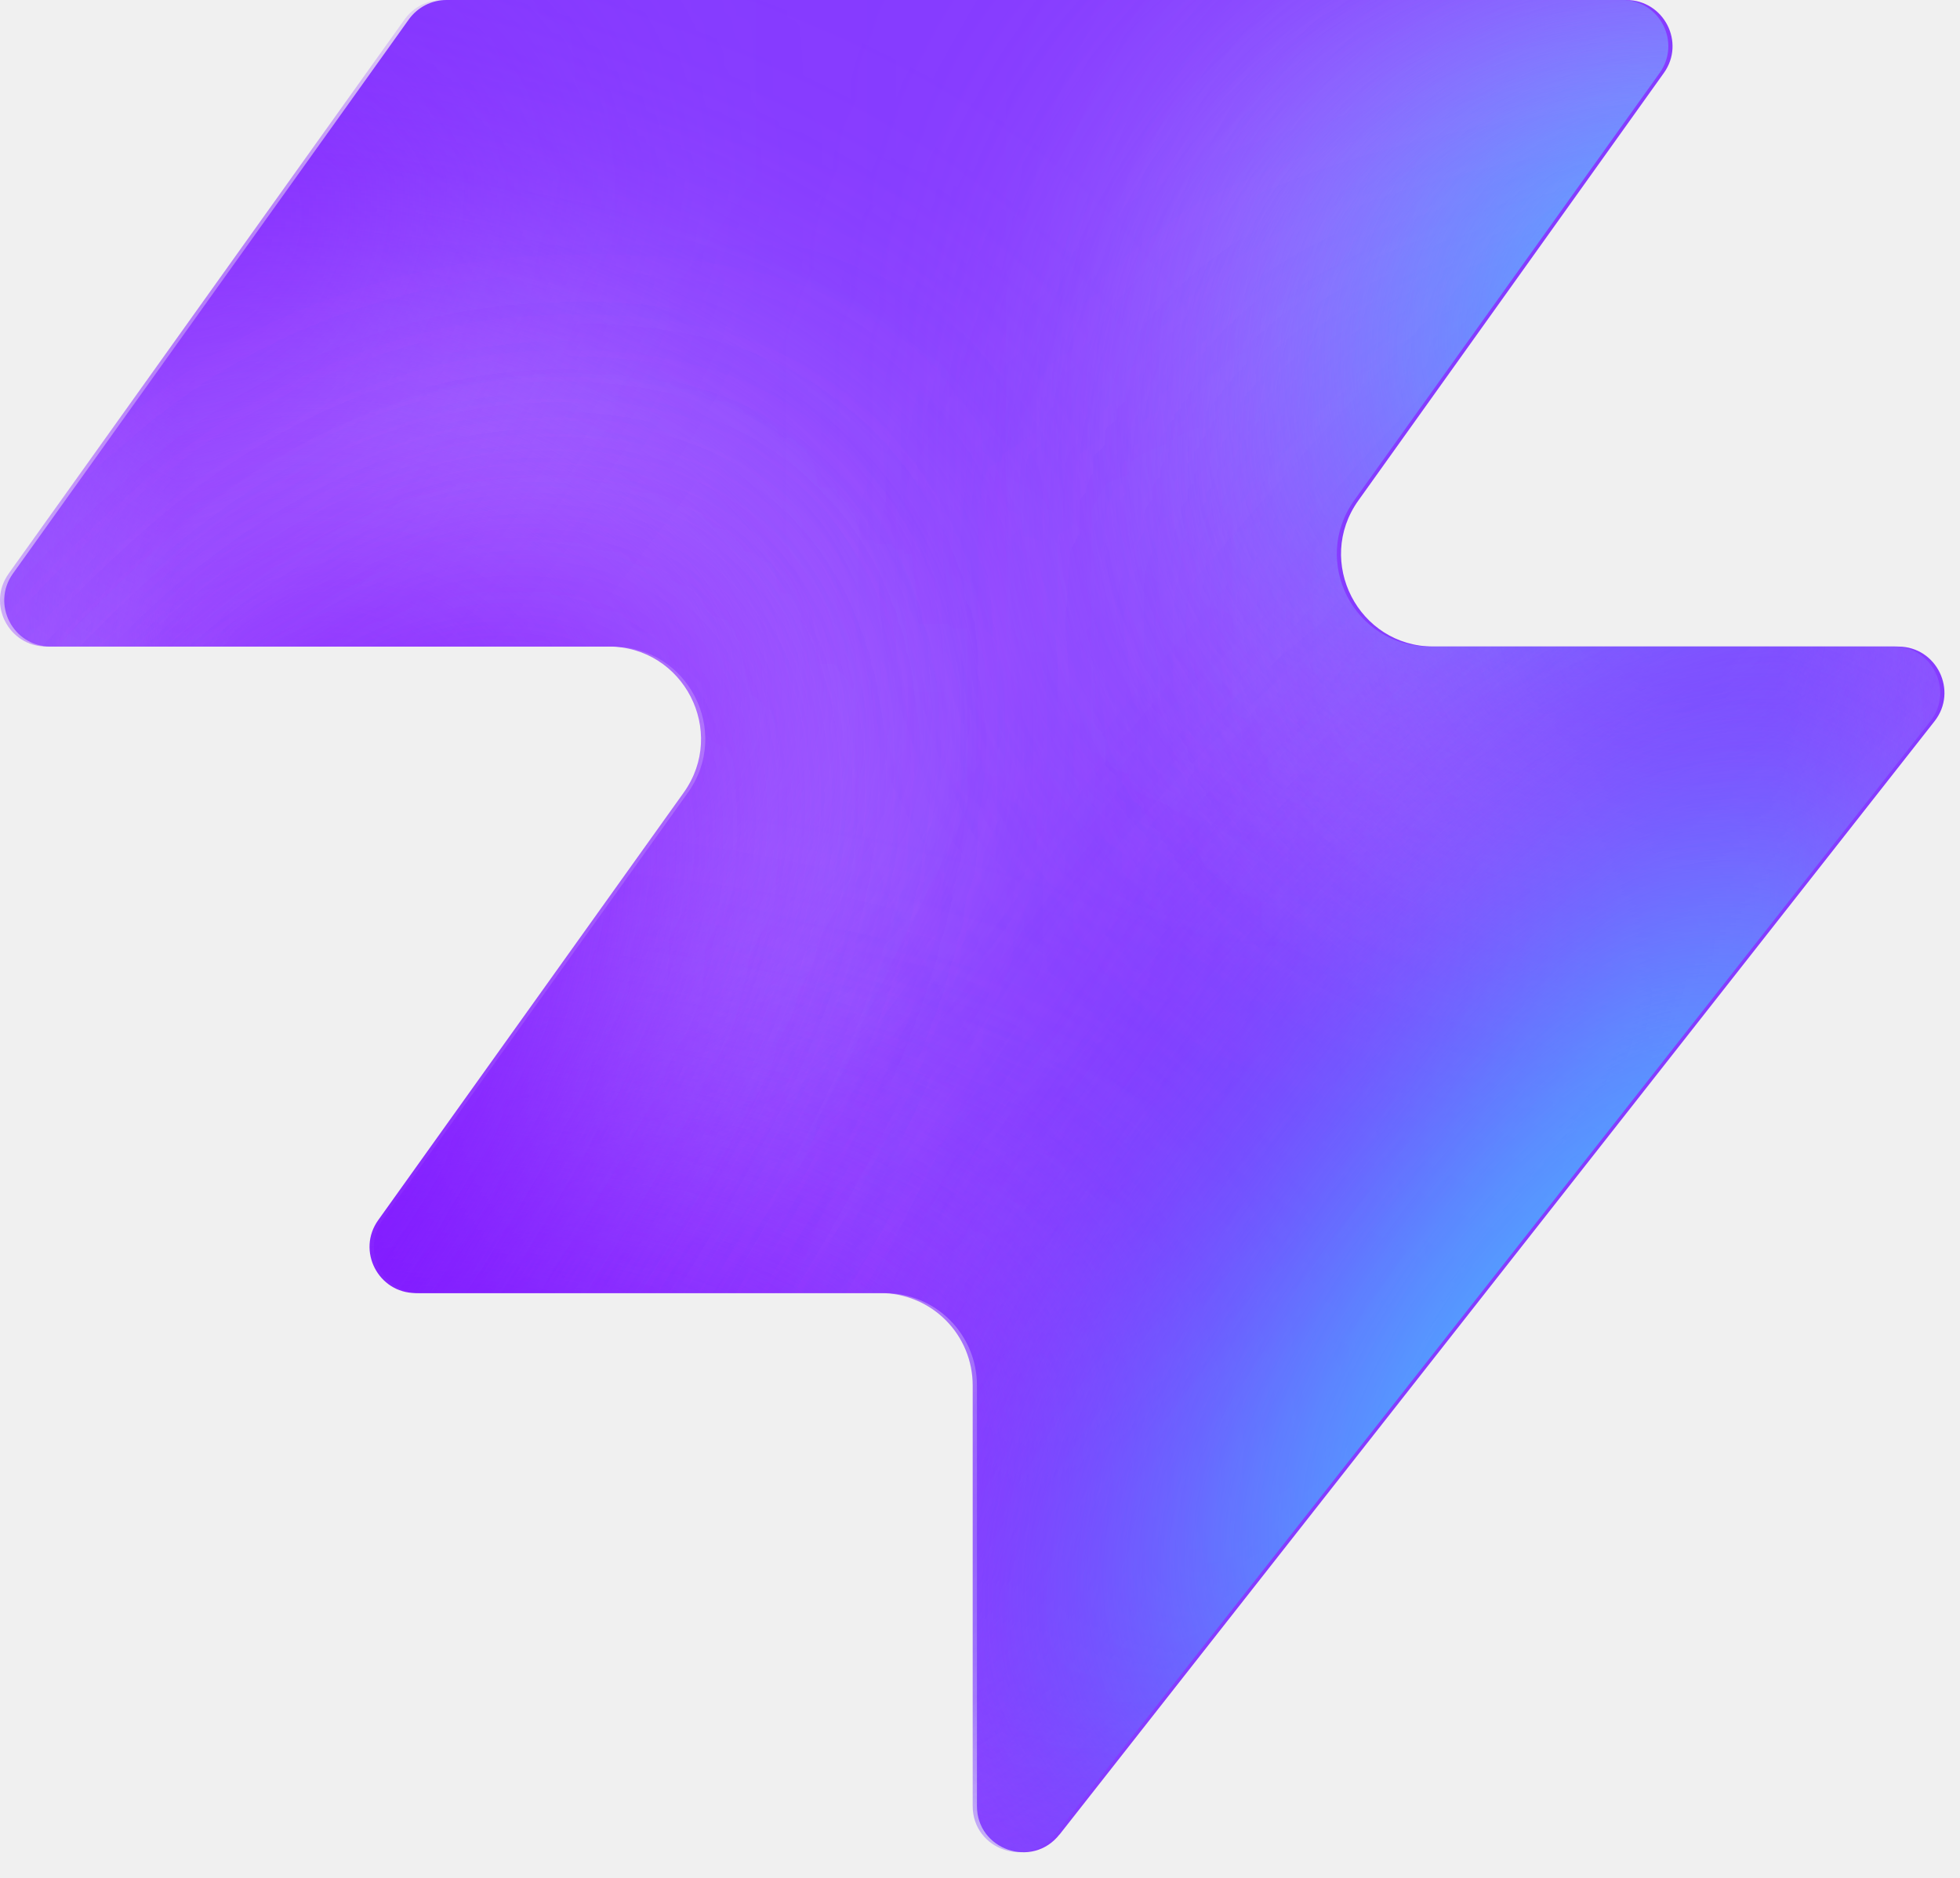
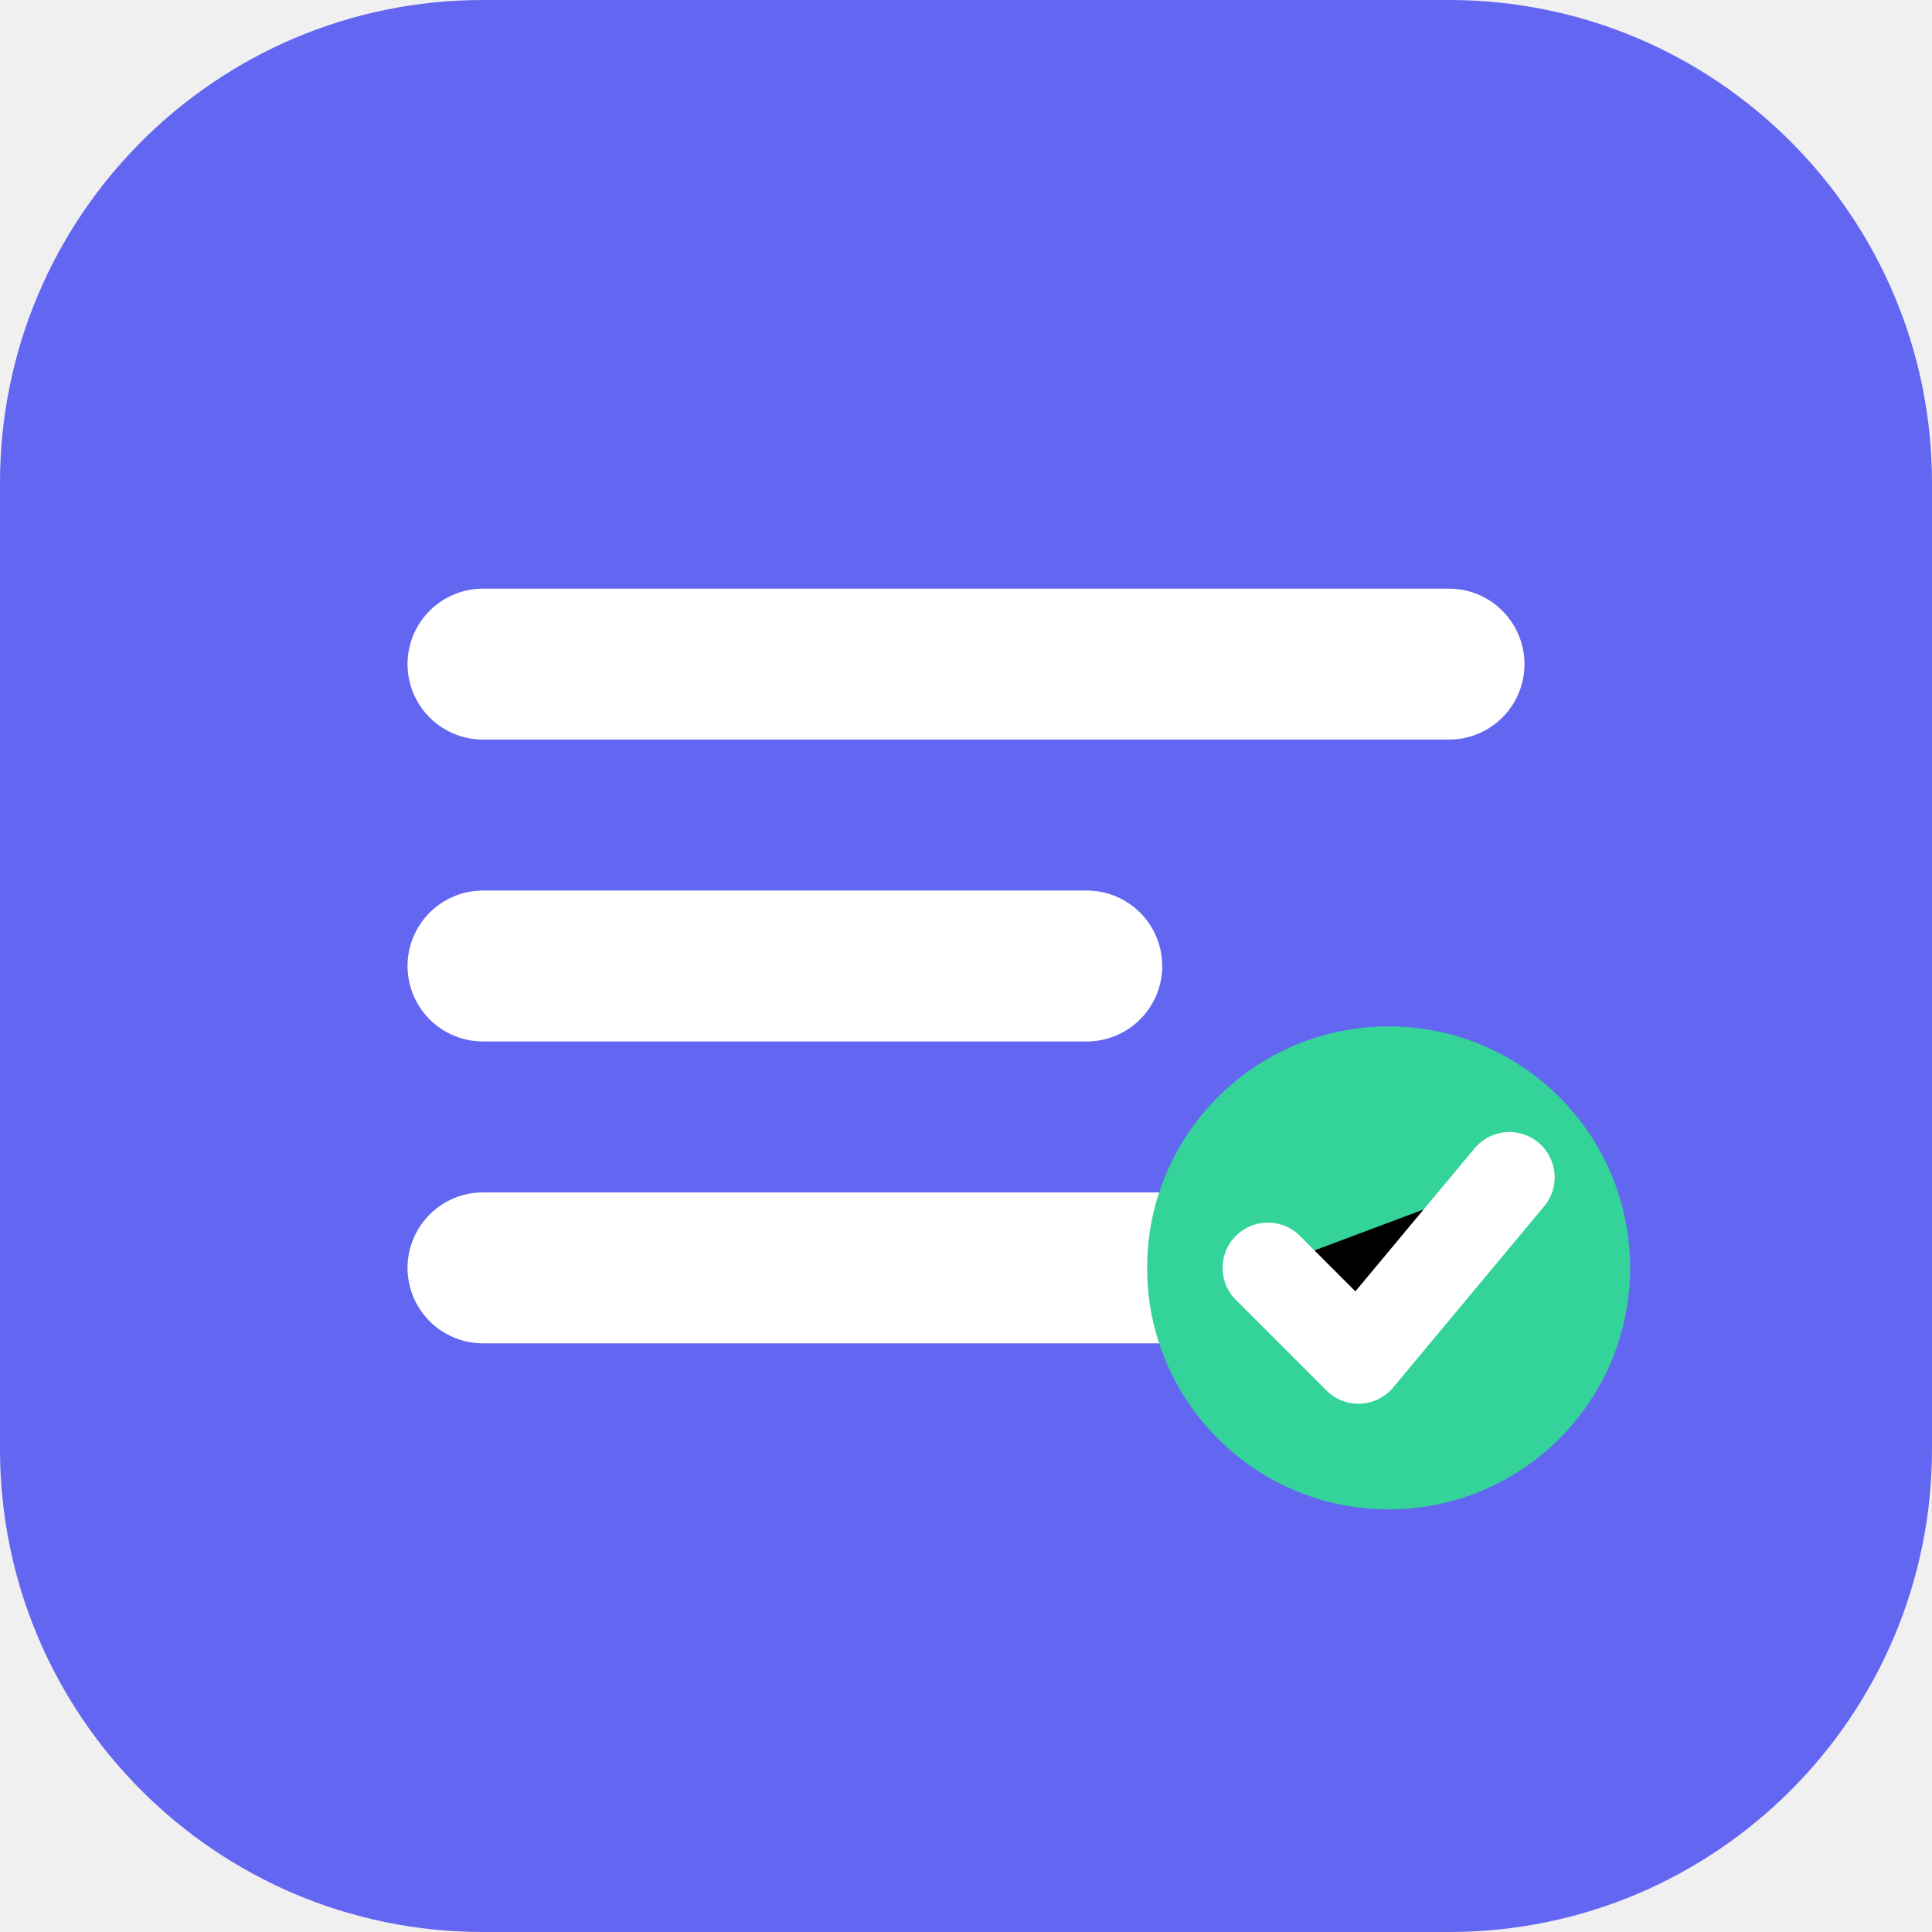
- <svg xmlns="http://www.w3.org/2000/svg" width="48" height="46" fill="none" viewBox="0 0 48 46">
-   <path fill="#863bff" d="M25.946 44.938c-.664.845-2.021.375-2.021-.698V33.937a2.26 2.26 0 0 0-2.262-2.262H10.287c-.92 0-1.456-1.04-.92-1.788l7.48-10.471c1.07-1.497 0-3.578-1.842-3.578H1.237c-.92 0-1.456-1.04-.92-1.788L10.013.474c.214-.297.556-.474.92-.474h28.894c.92 0 1.456 1.04.92 1.788l-7.48 10.471c-1.07 1.498 0 3.579 1.842 3.579h11.377c.943 0 1.473 1.088.89 1.83L25.947 44.94z" style="fill:#863bff;fill:color(display-p3 .525 .23 1);fill-opacity:1" />
-   <mask id="a" width="48" height="46" x="0" y="0" maskUnits="userSpaceOnUse" style="mask-type:alpha">
-     <path fill="#000" d="M25.842 44.938c-.664.844-2.021.375-2.021-.698V33.937a2.26 2.26 0 0 0-2.262-2.262H10.183c-.92 0-1.456-1.04-.92-1.788l7.48-10.471c1.07-1.498 0-3.579-1.842-3.579H1.133c-.92 0-1.456-1.04-.92-1.787L9.91.473c.214-.297.556-.474.92-.474h28.894c.92 0 1.456 1.04.92 1.788l-7.48 10.471c-1.07 1.498 0 3.578 1.842 3.578h11.377c.943 0 1.473 1.088.89 1.832L25.843 44.94z" style="fill:#000;fill-opacity:1" />
-   </mask>
-   <g mask="url(#a)">
-     <g filter="url(#b)">
-       <ellipse cx="5.508" cy="14.704" fill="#ede6ff" rx="5.508" ry="14.704" style="fill:#ede6ff;fill:color(display-p3 .927 .903 1);fill-opacity:1" transform="matrix(.00324 1 1 -.00324 -4.47 31.516)" />
-     </g>
-     <g filter="url(#c)">
-       <ellipse cx="10.399" cy="29.851" fill="#ede6ff" rx="10.399" ry="29.851" style="fill:#ede6ff;fill:color(display-p3 .927 .903 1);fill-opacity:1" transform="matrix(.00324 1 1 -.00324 -39.328 7.883)" />
-     </g>
-     <g filter="url(#d)">
-       <ellipse cx="5.508" cy="30.487" fill="#7e14ff" rx="5.508" ry="30.487" style="fill:#7e14ff;fill:color(display-p3 .492 .077 1);fill-opacity:1" transform="rotate(89.814 -25.913 -14.639)scale(1 -1)" />
-     </g>
-     <g filter="url(#e)">
-       <ellipse cx="5.508" cy="30.599" fill="#7e14ff" rx="5.508" ry="30.599" style="fill:#7e14ff;fill:color(display-p3 .492 .077 1);fill-opacity:1" transform="rotate(89.814 -32.644 -3.334)scale(1 -1)" />
-     </g>
-     <g filter="url(#f)">
-       <ellipse cx="5.508" cy="30.599" fill="#7e14ff" rx="5.508" ry="30.599" style="fill:#7e14ff;fill:color(display-p3 .492 .077 1);fill-opacity:1" transform="matrix(.00324 1 1 -.00324 -34.34 30.47)" />
-     </g>
-     <g filter="url(#g)">
-       <ellipse cx="14.072" cy="22.078" fill="#ede6ff" rx="14.072" ry="22.078" style="fill:#ede6ff;fill:color(display-p3 .927 .903 1);fill-opacity:1" transform="rotate(93.35 24.506 48.493)scale(-1 1)" />
-     </g>
-     <g filter="url(#h)">
-       <ellipse cx="3.47" cy="21.501" fill="#7e14ff" rx="3.47" ry="21.501" style="fill:#7e14ff;fill:color(display-p3 .492 .077 1);fill-opacity:1" transform="rotate(89.009 28.708 47.59)scale(-1 1)" />
-     </g>
-     <g filter="url(#i)">
-       <ellipse cx="3.47" cy="21.501" fill="#7e14ff" rx="3.47" ry="21.501" style="fill:#7e14ff;fill:color(display-p3 .492 .077 1);fill-opacity:1" transform="rotate(89.009 28.708 47.59)scale(-1 1)" />
-     </g>
-     <g filter="url(#j)">
-       <ellipse cx=".387" cy="8.972" fill="#7e14ff" rx="4.407" ry="29.108" style="fill:#7e14ff;fill:color(display-p3 .492 .077 1);fill-opacity:1" transform="rotate(39.51 .387 8.972)" />
-     </g>
-     <g filter="url(#k)">
-       <ellipse cx="47.523" cy="-6.092" fill="#7e14ff" rx="4.407" ry="29.108" style="fill:#7e14ff;fill:color(display-p3 .492 .077 1);fill-opacity:1" transform="rotate(37.892 47.523 -6.092)" />
-     </g>
-     <g filter="url(#l)">
-       <ellipse cx="41.412" cy="6.333" fill="#47bfff" rx="5.971" ry="9.665" style="fill:#47bfff;fill:color(display-p3 .28 .748 1);fill-opacity:1" transform="rotate(37.892 41.412 6.333)" />
-     </g>
-     <g filter="url(#m)">
-       <ellipse cx="-1.879" cy="38.332" fill="#7e14ff" rx="4.407" ry="29.108" style="fill:#7e14ff;fill:color(display-p3 .492 .077 1);fill-opacity:1" transform="rotate(37.892 -1.88 38.332)" />
-     </g>
-     <g filter="url(#n)">
-       <ellipse cx="-1.879" cy="38.332" fill="#7e14ff" rx="4.407" ry="29.108" style="fill:#7e14ff;fill:color(display-p3 .492 .077 1);fill-opacity:1" transform="rotate(37.892 -1.88 38.332)" />
-     </g>
-     <g filter="url(#o)">
-       <ellipse cx="35.651" cy="29.907" fill="#7e14ff" rx="4.407" ry="29.108" style="fill:#7e14ff;fill:color(display-p3 .492 .077 1);fill-opacity:1" transform="rotate(37.892 35.651 29.907)" />
-     </g>
-     <g filter="url(#p)">
-       <ellipse cx="38.418" cy="32.4" fill="#47bfff" rx="5.971" ry="15.297" style="fill:#47bfff;fill:color(display-p3 .28 .748 1);fill-opacity:1" transform="rotate(37.892 38.418 32.4)" />
-     </g>
-   </g>
-   <defs>
-     <filter id="b" width="60.045" height="41.654" x="-19.77" y="16.149" color-interpolation-filters="sRGB" filterUnits="userSpaceOnUse">
-       <feFlood flood-opacity="0" result="BackgroundImageFix" />
-       <feBlend in="SourceGraphic" in2="BackgroundImageFix" result="shape" />
-       <feGaussianBlur result="effect1_foregroundBlur_2002_17158" stdDeviation="7.659" />
-     </filter>
-     <filter id="c" width="90.34" height="51.437" x="-54.613" y="-7.533" color-interpolation-filters="sRGB" filterUnits="userSpaceOnUse">
-       <feFlood flood-opacity="0" result="BackgroundImageFix" />
-       <feBlend in="SourceGraphic" in2="BackgroundImageFix" result="shape" />
-       <feGaussianBlur result="effect1_foregroundBlur_2002_17158" stdDeviation="7.659" />
-     </filter>
-     <filter id="d" width="79.355" height="29.4" x="-49.64" y="2.03" color-interpolation-filters="sRGB" filterUnits="userSpaceOnUse">
-       <feFlood flood-opacity="0" result="BackgroundImageFix" />
-       <feBlend in="SourceGraphic" in2="BackgroundImageFix" result="shape" />
-       <feGaussianBlur result="effect1_foregroundBlur_2002_17158" stdDeviation="4.596" />
-     </filter>
-     <filter id="e" width="79.579" height="29.4" x="-45.045" y="20.029" color-interpolation-filters="sRGB" filterUnits="userSpaceOnUse">
-       <feFlood flood-opacity="0" result="BackgroundImageFix" />
-       <feBlend in="SourceGraphic" in2="BackgroundImageFix" result="shape" />
-       <feGaussianBlur result="effect1_foregroundBlur_2002_17158" stdDeviation="4.596" />
-     </filter>
-     <filter id="f" width="79.579" height="29.4" x="-43.513" y="21.178" color-interpolation-filters="sRGB" filterUnits="userSpaceOnUse">
-       <feFlood flood-opacity="0" result="BackgroundImageFix" />
-       <feBlend in="SourceGraphic" in2="BackgroundImageFix" result="shape" />
-       <feGaussianBlur result="effect1_foregroundBlur_2002_17158" stdDeviation="4.596" />
-     </filter>
-     <filter id="g" width="74.749" height="58.852" x="15.756" y="-17.901" color-interpolation-filters="sRGB" filterUnits="userSpaceOnUse">
-       <feFlood flood-opacity="0" result="BackgroundImageFix" />
-       <feBlend in="SourceGraphic" in2="BackgroundImageFix" result="shape" />
-       <feGaussianBlur result="effect1_foregroundBlur_2002_17158" stdDeviation="7.659" />
-     </filter>
-     <filter id="h" width="61.377" height="25.362" x="23.548" y="2.284" color-interpolation-filters="sRGB" filterUnits="userSpaceOnUse">
-       <feFlood flood-opacity="0" result="BackgroundImageFix" />
-       <feBlend in="SourceGraphic" in2="BackgroundImageFix" result="shape" />
-       <feGaussianBlur result="effect1_foregroundBlur_2002_17158" stdDeviation="4.596" />
-     </filter>
-     <filter id="i" width="61.377" height="25.362" x="23.548" y="2.284" color-interpolation-filters="sRGB" filterUnits="userSpaceOnUse">
-       <feFlood flood-opacity="0" result="BackgroundImageFix" />
-       <feBlend in="SourceGraphic" in2="BackgroundImageFix" result="shape" />
-       <feGaussianBlur result="effect1_foregroundBlur_2002_17158" stdDeviation="4.596" />
-     </filter>
-     <filter id="j" width="56.045" height="63.649" x="-27.636" y="-22.853" color-interpolation-filters="sRGB" filterUnits="userSpaceOnUse">
-       <feFlood flood-opacity="0" result="BackgroundImageFix" />
-       <feBlend in="SourceGraphic" in2="BackgroundImageFix" result="shape" />
-       <feGaussianBlur result="effect1_foregroundBlur_2002_17158" stdDeviation="4.596" />
-     </filter>
-     <filter id="k" width="54.814" height="64.646" x="20.116" y="-38.415" color-interpolation-filters="sRGB" filterUnits="userSpaceOnUse">
-       <feFlood flood-opacity="0" result="BackgroundImageFix" />
-       <feBlend in="SourceGraphic" in2="BackgroundImageFix" result="shape" />
-       <feGaussianBlur result="effect1_foregroundBlur_2002_17158" stdDeviation="4.596" />
-     </filter>
-     <filter id="l" width="33.541" height="35.313" x="24.641" y="-11.323" color-interpolation-filters="sRGB" filterUnits="userSpaceOnUse">
-       <feFlood flood-opacity="0" result="BackgroundImageFix" />
-       <feBlend in="SourceGraphic" in2="BackgroundImageFix" result="shape" />
-       <feGaussianBlur result="effect1_foregroundBlur_2002_17158" stdDeviation="4.596" />
-     </filter>
-     <filter id="m" width="54.814" height="64.646" x="-29.286" y="6.009" color-interpolation-filters="sRGB" filterUnits="userSpaceOnUse">
-       <feFlood flood-opacity="0" result="BackgroundImageFix" />
-       <feBlend in="SourceGraphic" in2="BackgroundImageFix" result="shape" />
-       <feGaussianBlur result="effect1_foregroundBlur_2002_17158" stdDeviation="4.596" />
-     </filter>
-     <filter id="n" width="54.814" height="64.646" x="-29.286" y="6.009" color-interpolation-filters="sRGB" filterUnits="userSpaceOnUse">
-       <feFlood flood-opacity="0" result="BackgroundImageFix" />
-       <feBlend in="SourceGraphic" in2="BackgroundImageFix" result="shape" />
-       <feGaussianBlur result="effect1_foregroundBlur_2002_17158" stdDeviation="4.596" />
-     </filter>
-     <filter id="o" width="54.814" height="64.646" x="8.244" y="-2.416" color-interpolation-filters="sRGB" filterUnits="userSpaceOnUse">
-       <feFlood flood-opacity="0" result="BackgroundImageFix" />
-       <feBlend in="SourceGraphic" in2="BackgroundImageFix" result="shape" />
-       <feGaussianBlur result="effect1_foregroundBlur_2002_17158" stdDeviation="4.596" />
-     </filter>
-     <filter id="p" width="39.409" height="43.623" x="18.713" y="10.588" color-interpolation-filters="sRGB" filterUnits="userSpaceOnUse">
-       <feFlood flood-opacity="0" result="BackgroundImageFix" />
-       <feBlend in="SourceGraphic" in2="BackgroundImageFix" result="shape" />
-       <feGaussianBlur result="effect1_foregroundBlur_2002_17158" stdDeviation="4.596" />
-     </filter>
-   </defs>
+ <svg xmlns="http://www.w3.org/2000/svg" viewBox="0 0 32 32">
+   <rect width="32" height="32" rx="8" fill="#6366f1" />
+   <path d="M8 11h16M8 16h10M8 21h13" stroke="white" stroke-width="2.5" stroke-linecap="round" />
+   <circle cx="23" cy="21" r="4" fill="#34d399" />
+   <path d="M21 21l1.5 1.5L25 19.5" stroke="white" stroke-width="1.5" stroke-linecap="round" stroke-linejoin="round" />
</svg>
